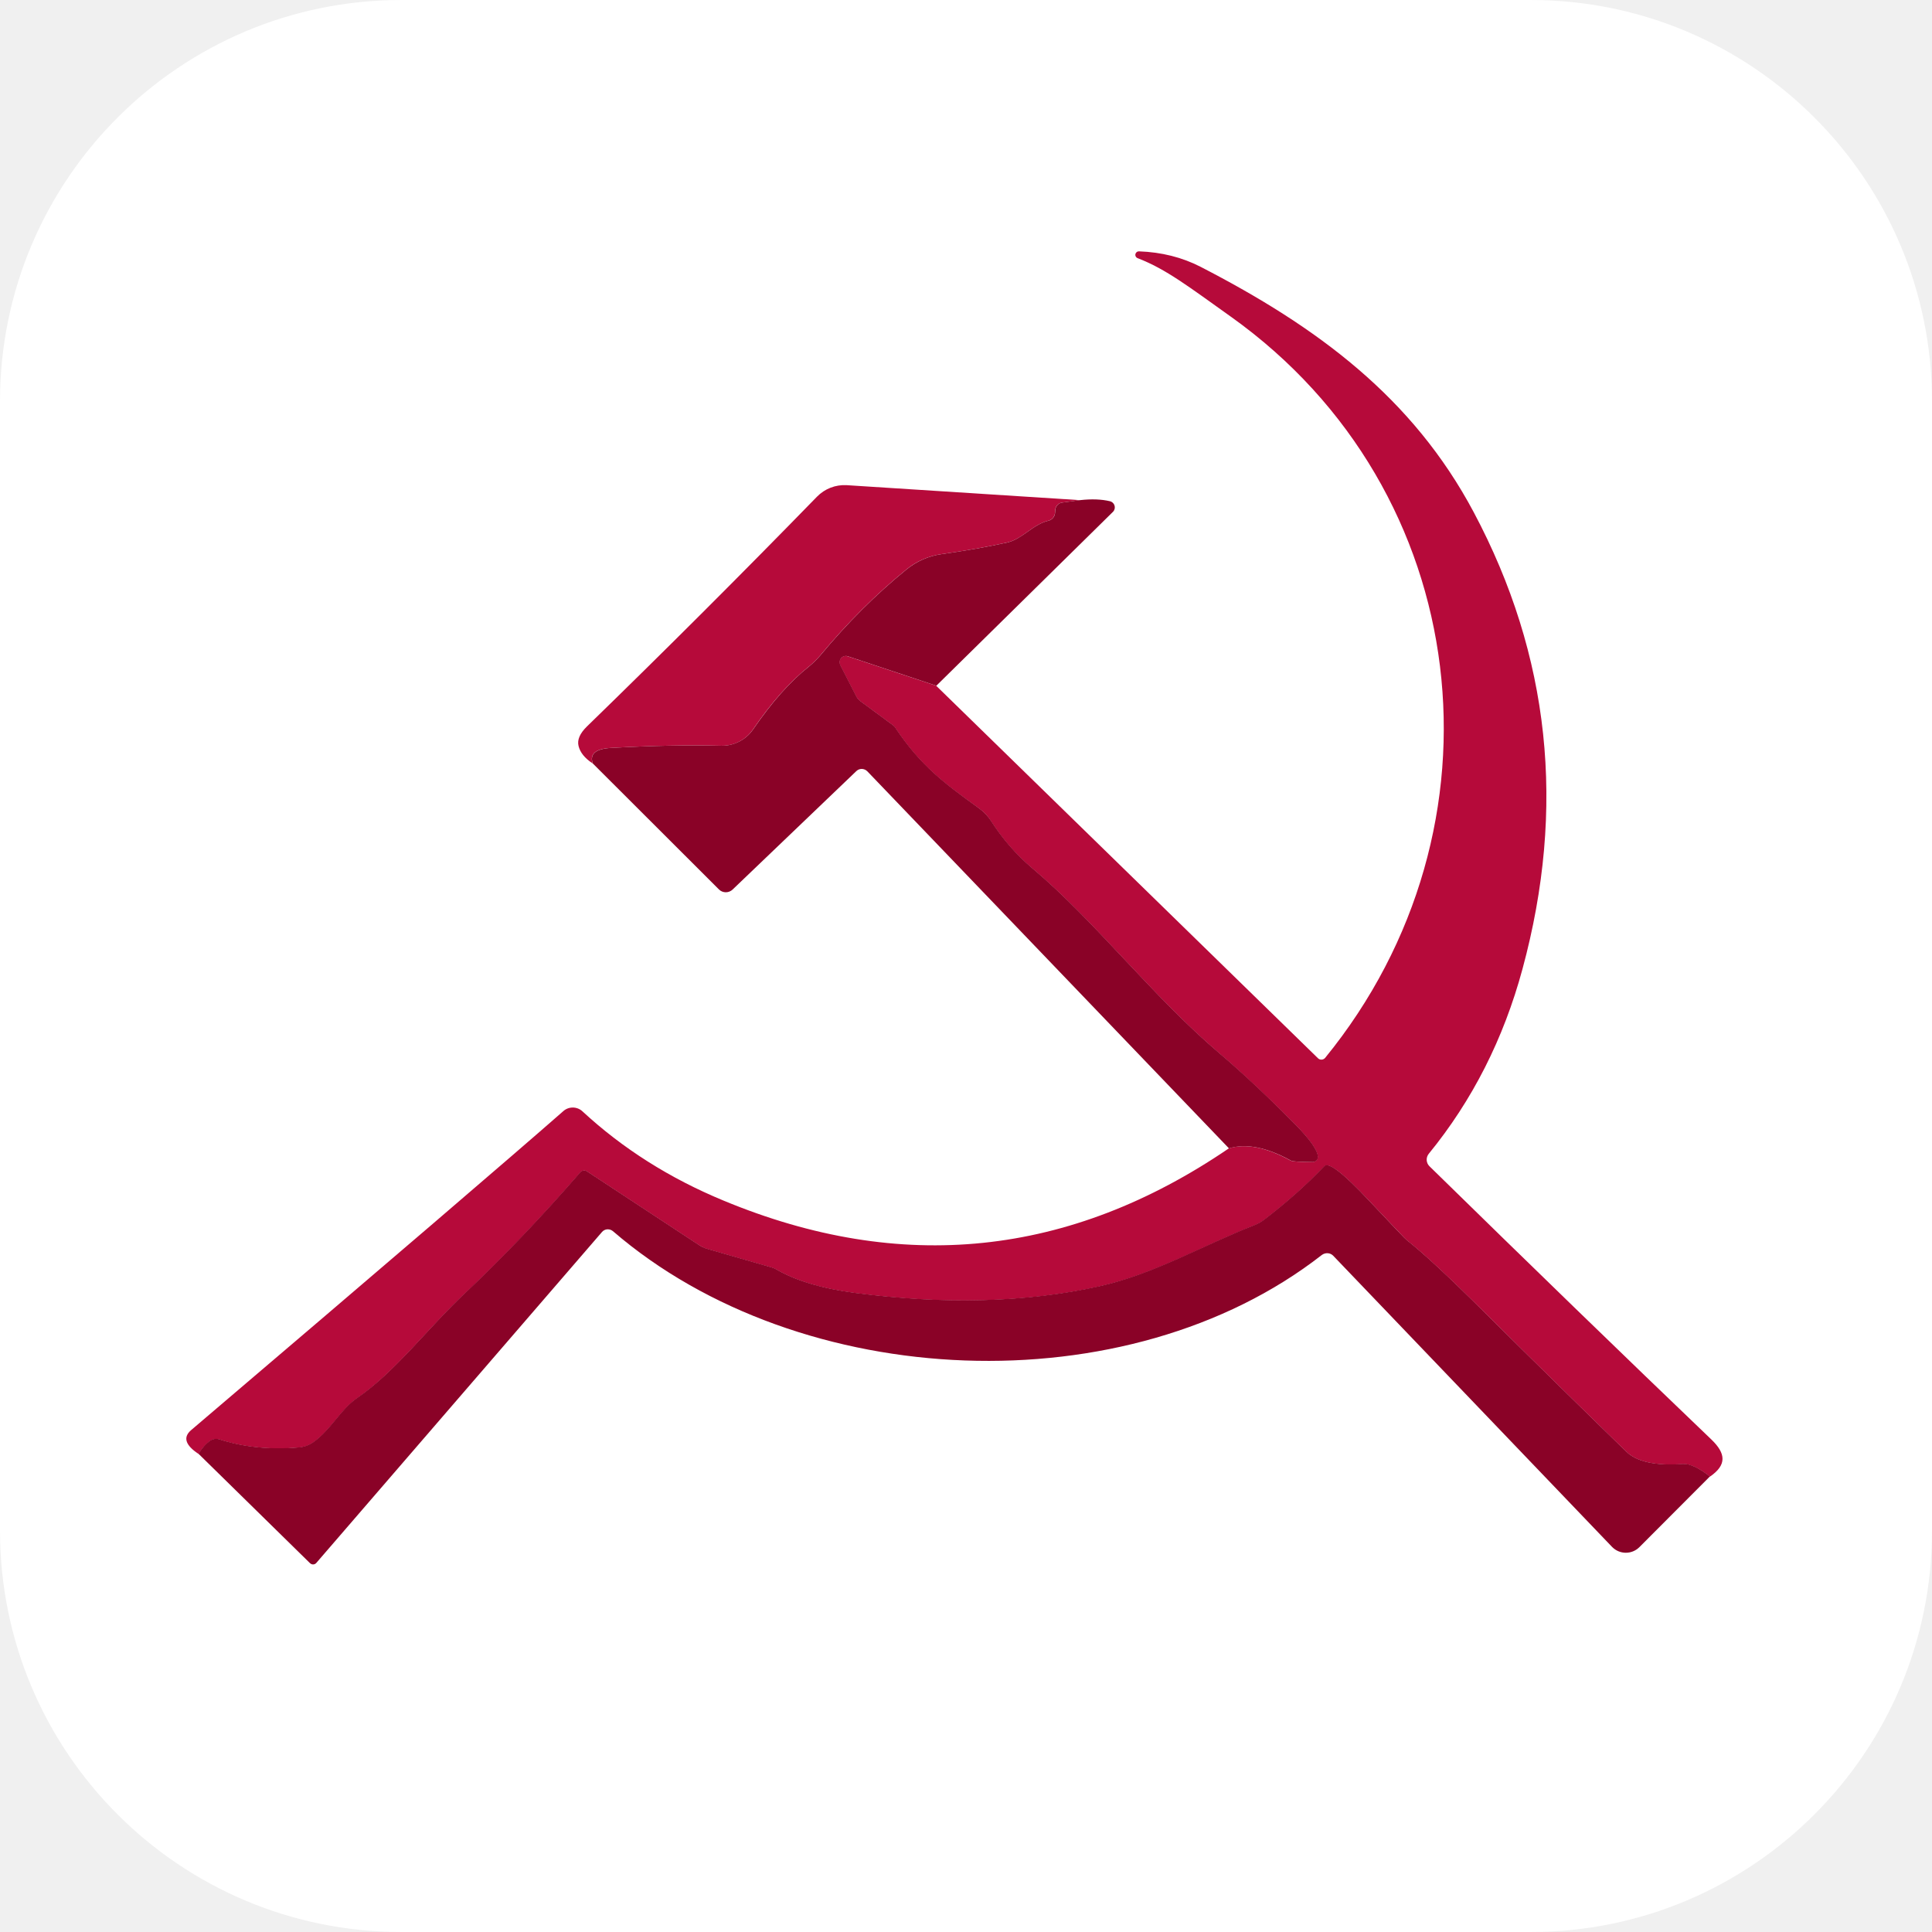
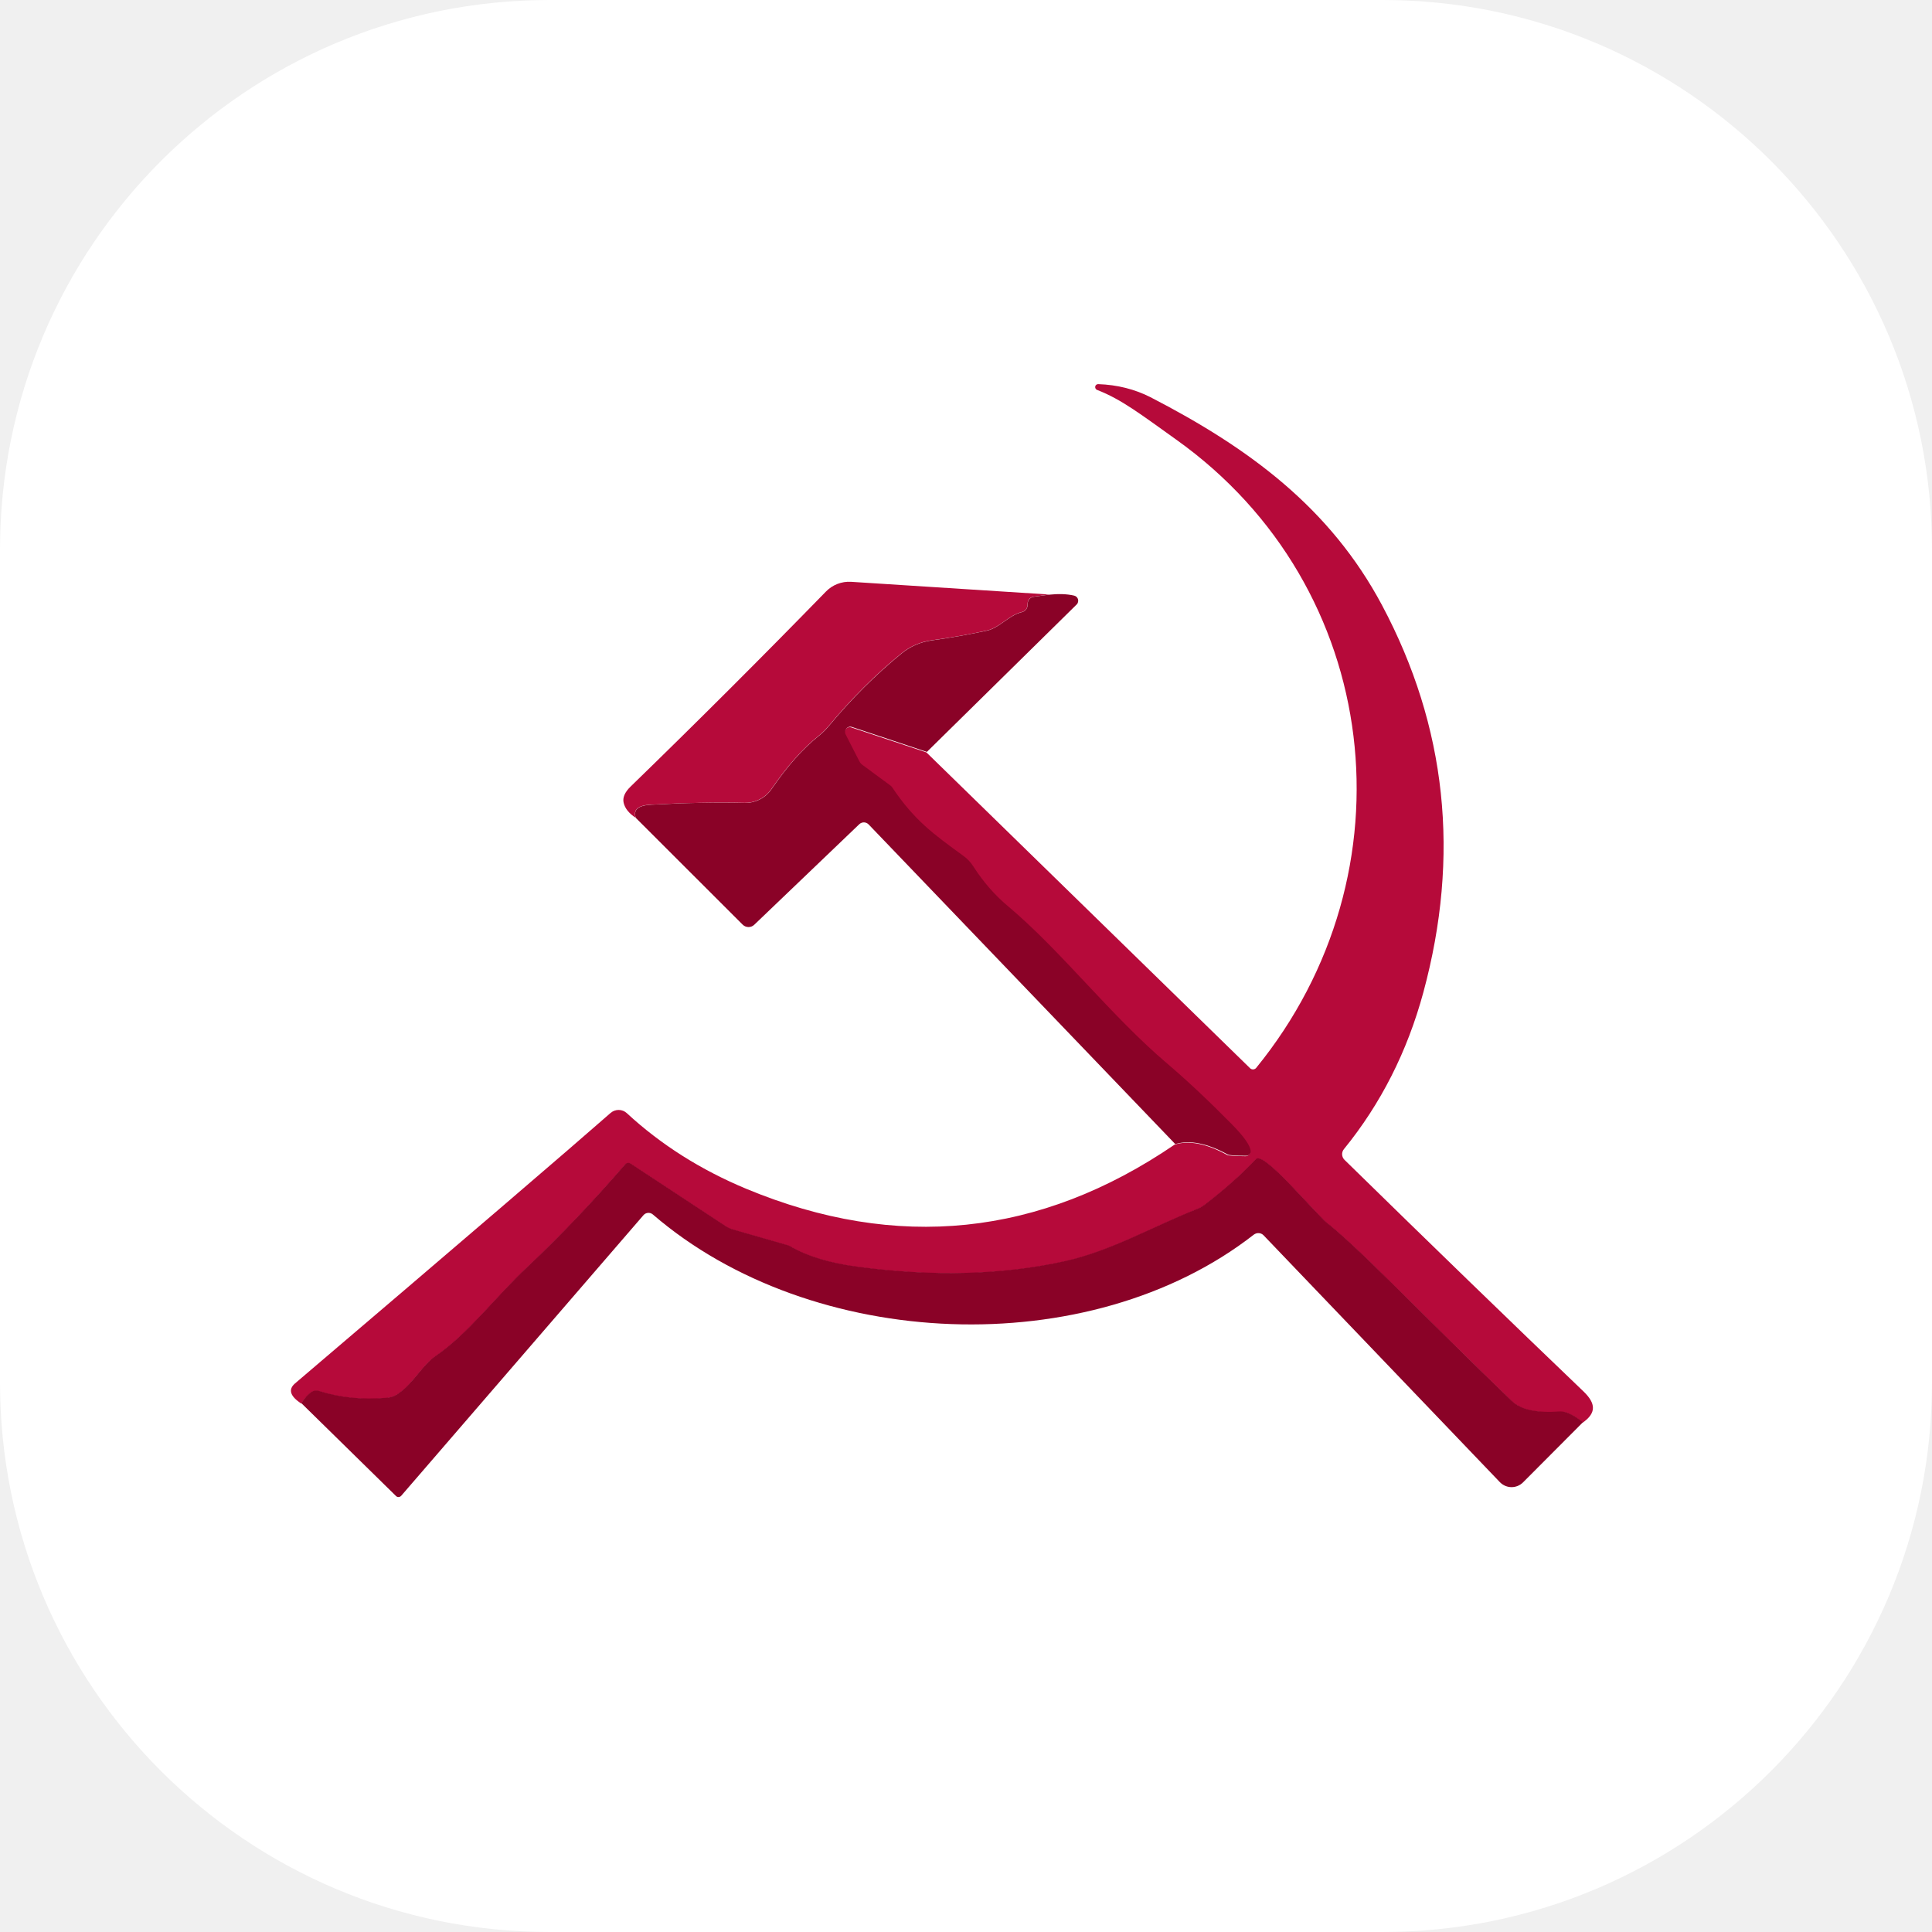
- <svg xmlns="http://www.w3.org/2000/svg" id="Layer_2" data-name="Layer 2" viewBox="0 0 211.69 211.69">
+ <svg xmlns="http://www.w3.org/2000/svg" id="Layer_2" data-name="Layer 2" viewBox="0 0 172.21 172.21">
  <defs>
    <style>
      .cls-1 {
        fill: #fff;
      }

      .cls-2 {
        fill: #8a0227;
      }

      .cls-3 {
        fill: #b60a3a;
      }
    </style>
  </defs>
  <g id="Layer_1-2" data-name="Layer 1">
    <g>
-       <rect class="cls-1" width="211.69" height="211.69" rx="43.98" ry="43.98" />
+       <rect class="cls-1" width="172.21" height="172.21" rx="48.99" ry="48.99" />
      <g>
-         <path class="cls-3" d="M187.35,161.78c-1.23-.96-2.22-1.41-2.96-1.36-2.97.21-5.03-.24-6.19-1.35-5.17-5.03-10.35-10.12-15.54-15.27-3.99-3.96-6.82-6.59-8.5-7.89-.09-.06-1.48-1.52-4.17-4.37-2.8-2.98-4.42-4.23-4.87-3.76-1.91,2.01-4.11,3.97-6.59,5.87-.31.24-.66.44-1.04.59-5.78,2.28-11.02,5.38-17.05,6.72-8.01,1.77-16.93,2.01-26.75.72-3.63-.48-6.52-1.35-8.68-2.61-.14-.08-.28-.14-.44-.18l-7.01-2.02c-.36-.1-.69-.26-1-.46l-12.25-8.06c-.23-.15-.53-.11-.71.1-4.25,4.9-8.45,9.32-12.63,13.25-4.17,3.92-7.66,8.62-11.85,11.51-1.78,1.22-2.86,3.46-4.76,4.81-.47.34-1.02.54-1.6.59-3.15.26-6.05-.03-8.71-.88-.33-.11-.7-.06-.99.13-.48.32-.91.81-1.3,1.45-1.46-.96-1.73-1.83-.82-2.61,21.73-18.5,35.32-30.16,40.79-34.96.6-.53,1.51-.51,2.09.03,4.41,4.08,9.56,7.34,15.46,9.78,19.46,8.08,37.92,6.17,55.36-5.72,1.85-.57,4.12-.13,6.79,1.34.16.09.96.15,2.38.16.31,0,.57-.24.58-.56,0-.01,0-.03,0-.04-.05-.72-.88-1.9-2.48-3.52-3.01-3.04-5.78-5.64-8.31-7.8-7.29-6.2-13.7-14.56-20.51-20.28-1.73-1.45-3.24-3.19-4.53-5.2-.33-.52-.76-.97-1.27-1.34-3.88-2.81-6.38-4.61-9.23-8.89-.06-.09-.14-.17-.23-.24l-3.58-2.64c-.18-.13-.33-.31-.43-.5l-1.76-3.44c-.17-.34-.04-.75.29-.93.16-.09.35-.1.53-.04l9.69,3.22,41.85,40.83c.21.2.54.19.74-.01,0,0,.02-.02.03-.03,20.6-25.24,16.41-62.16-10.31-81.21-4.62-3.29-7.11-5.22-10.22-6.42-.2-.07-.31-.29-.24-.49.06-.17.22-.27.39-.26,2.46.09,4.7.65,6.73,1.69,12.79,6.59,23.25,14.32,29.94,26.9,8.35,15.69,10.13,32.37,5.34,50.04-2.07,7.65-5.49,14.4-10.27,20.25-.33.41-.3,1,.08,1.37,11.07,10.84,21.36,20.82,30.89,29.94,1.6,1.54,1.7,2.79-.17,4.07Z" />
-         <path class="cls-3" d="M118.33,54.8l-1.97.27c-.4.06-.7.38-.74.78l-.03.38c-.04.39-.32.72-.71.82-1.72.41-2.88,2.03-4.52,2.39-2.2.49-4.61.91-7.23,1.28-1.4.2-2.73.78-3.82,1.68-3.31,2.69-6.47,5.84-9.46,9.44-.37.44-.78.83-1.22,1.19-2.06,1.64-4.11,3.94-6.13,6.9-.79,1.15-2.11,1.82-3.5,1.78-3.61-.09-7.63-.01-12.07.24-1.68.09-2.34.66-1.99,1.7-.87-.57-1.38-1.21-1.55-1.92-.16-.67.15-1.37.91-2.12,8.55-8.31,16.96-16.71,25.22-25.19.85-.87,2.03-1.33,3.25-1.26l25.55,1.64Z" />
-         <path class="cls-2" d="M102.59,75.13l-9.69-3.22c-.35-.12-.74.07-.86.43-.06.18-.04.37.04.54l1.76,3.44c.1.2.25.37.43.5l3.58,2.64c.09.06.16.14.23.24,2.86,4.28,5.36,6.08,9.23,8.89.5.37.93.82,1.27,1.34,1.29,2.01,2.8,3.74,4.53,5.2,6.81,5.72,13.22,14.09,20.51,20.28,2.53,2.15,5.3,4.75,8.31,7.8,1.6,1.62,2.43,2.8,2.48,3.52.02.31-.22.58-.54.6-.01,0-.03,0-.04,0-1.42-.01-2.22-.07-2.38-.16-2.67-1.47-4.93-1.91-6.79-1.34l-39.62-41.31c-.33-.34-.87-.36-1.21-.03l-13.55,12.97c-.42.41-1.1.41-1.51-.01l-13.82-13.8c-.35-1.04.31-1.6,1.99-1.7,4.44-.25,8.46-.33,12.07-.24,1.39.03,2.71-.64,3.5-1.78,2.03-2.96,4.07-5.27,6.13-6.9.44-.36.85-.76,1.22-1.19,2.99-3.6,6.15-6.75,9.46-9.44,1.1-.9,2.42-1.48,3.82-1.68,2.61-.37,5.02-.79,7.23-1.28,1.64-.37,2.8-1.99,4.52-2.39.39-.1.67-.42.71-.82l.03-.38c.04-.4.35-.73.74-.78l1.97-.27c1.26-.14,2.35-.1,3.28.12.37.09.6.47.51.84-.03.12-.09.23-.18.32l-19.35,19.05Z" />
-         <path class="cls-2" d="M187.35,161.78l-7.72,7.74c-.82.82-2.15.82-2.97,0-.01-.01-.03-.03-.04-.04l-30.53-31.88c-.33-.35-.87-.38-1.26-.09-21.28,16.6-57.14,15.09-77.67-2.61-.36-.3-.89-.27-1.2.09l-31.31,36.27c-.17.19-.46.21-.65.04,0,0-.02-.02-.03-.02l-12.22-11.99c.39-.64.82-1.13,1.3-1.45.29-.19.65-.24.99-.13,2.66.85,5.56,1.15,8.71.88.58-.05,1.13-.25,1.6-.59,1.9-1.35,2.97-3.59,4.76-4.81,4.2-2.89,7.69-7.59,11.85-11.51,4.17-3.93,8.38-8.35,12.63-13.25.18-.2.48-.24.71-.1l12.25,8.06c.31.21.64.36,1,.46l7.01,2.02c.16.04.3.1.44.18,2.15,1.26,5.05,2.13,8.68,2.61,9.82,1.29,18.74,1.05,26.75-.72,6.03-1.34,11.27-4.45,17.05-6.72.38-.15.73-.35,1.04-.59,2.48-1.9,4.68-3.86,6.59-5.87.45-.47,2.08.78,4.87,3.76,2.68,2.85,4.07,4.31,4.17,4.37,1.68,1.3,4.52,3.93,8.5,7.89,5.19,5.15,10.37,10.24,15.54,15.27,1.15,1.12,3.21,1.57,6.19,1.35.74-.05,1.73.4,2.96,1.36Z" />
+         <path class="cls-3" d="M141.08,126.79c-.85-.66-1.53-.98-2.04-.94-2.05.15-3.47-.16-4.27-.93-3.56-3.47-7.14-6.98-10.72-10.53-2.75-2.73-4.71-4.54-5.87-5.44-.06-.04-1.02-1.05-2.87-3.01-1.93-2.05-3.05-2.92-3.36-2.59-1.32,1.39-2.83,2.74-4.55,4.05-.22.17-.46.3-.72.41-3.98,1.57-7.6,3.71-11.76,4.64-5.52,1.22-11.67,1.38-18.45.5-2.5-.33-4.5-.93-5.98-1.8-.09-.05-.2-.1-.3-.13l-4.84-1.39c-.25-.07-.48-.18-.69-.32l-8.45-5.56c-.16-.1-.36-.07-.49.07-2.93,3.38-5.83,6.43-8.71,9.14-2.87,2.7-5.28,5.95-8.18,7.94-1.23.84-1.97,2.38-3.28,3.32-.32.23-.71.37-1.1.41-2.17.18-4.17-.02-6.01-.61-.23-.07-.48-.04-.68.09-.33.22-.63.56-.9,1-1.01-.66-1.19-1.26-.56-1.8,14.98-12.76,24.36-20.8,28.13-24.11.42-.36,1.04-.35,1.44.02,3.04,2.81,6.6,5.06,10.66,6.75,13.42,5.57,26.15,4.26,38.18-3.95,1.28-.39,2.84-.09,4.68.93.11.06.66.1,1.64.11.22,0,.4-.17.4-.38,0-.01,0-.02,0-.03-.03-.5-.6-1.31-1.71-2.43-2.07-2.1-3.98-3.89-5.73-5.38-5.03-4.27-9.45-10.04-14.15-13.99-1.19-1-2.24-2.2-3.13-3.58-.23-.36-.53-.67-.87-.93-2.67-1.94-4.4-3.18-6.37-6.13-.04-.06-.1-.12-.16-.16l-2.47-1.82c-.13-.09-.23-.21-.3-.35l-1.21-2.37c-.12-.23-.03-.52.2-.64.11-.06.24-.07.36-.03l6.68,2.22,28.86,28.16c.15.14.37.13.51,0,0,0,.01-.01.02-.02,14.2-17.41,11.32-42.87-7.11-56.01-3.18-2.27-4.9-3.6-7.05-4.43-.14-.05-.21-.2-.17-.34.04-.11.15-.19.27-.18,1.69.06,3.24.45,4.64,1.16,8.82,4.55,16.03,9.88,20.65,18.55,5.76,10.82,6.98,22.33,3.68,34.51-1.43,5.27-3.79,9.93-7.08,13.97-.23.28-.21.69.05.95,7.63,7.47,14.74,14.36,21.31,20.65,1.1,1.06,1.17,1.93-.12,2.81Z" />
+         <path class="cls-3" d="M93.47,53l-1.36.19c-.27.04-.48.26-.51.54l-.02.26c-.03.27-.22.5-.49.56-1.18.28-1.98,1.4-3.12,1.65-1.52.34-3.18.63-4.98.88-.97.14-1.88.54-2.64,1.16-2.29,1.86-4.46,4.03-6.52,6.51-.26.3-.54.58-.84.82-1.42,1.13-2.83,2.72-4.23,4.76-.54.79-1.45,1.25-2.41,1.23-2.49-.06-5.26,0-8.32.16-1.16.06-1.61.45-1.37,1.17-.6-.39-.95-.83-1.07-1.33-.11-.46.1-.95.63-1.46,5.9-5.73,11.7-11.52,17.4-17.37.58-.6,1.4-.92,2.24-.87l17.62,1.13Z" />
+         <path class="cls-2" d="M82.62,67.02l-6.68-2.22c-.24-.08-.51.05-.59.3-.04.12-.03.26.03.37l1.21,2.37c.07.14.17.26.3.35l2.47,1.82c.06.04.11.1.16.16,1.97,2.95,3.7,4.19,6.37,6.13.35.25.64.57.87.93.89,1.39,1.93,2.58,3.13,3.58,4.7,3.95,9.12,9.72,14.15,13.99,1.75,1.49,3.66,3.28,5.73,5.38,1.11,1.12,1.68,1.93,1.71,2.43.01.22-.15.4-.37.41-.01,0-.02,0-.03,0-.98,0-1.53-.05-1.64-.11-1.84-1.01-3.4-1.32-4.68-.93l-27.33-28.49c-.23-.24-.6-.25-.84-.02l-9.35,8.95c-.29.29-.76.28-1.04,0l-9.53-9.52c-.24-.72.21-1.11,1.37-1.17,3.06-.17,5.84-.23,8.32-.16.96.02,1.87-.44,2.41-1.23,1.4-2.04,2.81-3.63,4.23-4.76.31-.25.59-.52.84-.82,2.06-2.48,4.24-4.65,6.52-6.51.76-.62,1.67-1.02,2.64-1.16,1.8-.25,3.46-.55,4.98-.88,1.13-.25,1.93-1.37,3.12-1.65.27-.07.46-.29.49-.56l.02-.26c.03-.28.24-.5.51-.54l1.36-.19c.87-.09,1.62-.07,2.26.08.26.06.42.32.35.58-.02.08-.06.16-.13.22l-13.35,13.14Z" />
+         <path class="cls-2" d="M141.08,126.79l-5.32,5.34c-.57.57-1.48.57-2.05,0,0,0-.02-.02-.03-.03l-21.05-21.99c-.23-.24-.6-.26-.87-.06-14.68,11.45-39.41,10.41-53.57-1.8-.25-.21-.62-.18-.83.06l-21.6,25.02c-.12.13-.32.15-.45.03,0,0-.01-.01-.02-.02l-8.43-8.27c.27-.44.57-.78.9-1,.2-.13.45-.16.68-.09,1.83.59,3.83.79,6.01.61.4-.03.78-.17,1.1-.41,1.31-.93,2.05-2.47,3.28-3.32,2.9-1.99,5.3-5.24,8.18-7.94,2.88-2.71,5.78-5.76,8.71-9.14.12-.14.33-.17.49-.07l8.45,5.56c.21.14.44.25.69.32l4.84,1.39c.11.03.21.07.3.13,1.49.87,3.48,1.47,5.98,1.8,6.77.89,12.92.72,18.45-.5,4.16-.93,7.78-3.07,11.76-4.64.26-.1.5-.24.72-.41,1.71-1.31,3.23-2.66,4.55-4.05.31-.33,1.43.54,3.36,2.59,1.85,1.97,2.81,2.97,2.87,3.01,1.16.9,3.12,2.71,5.87,5.44,3.58,3.55,7.15,7.07,10.72,10.53.79.77,2.22,1.08,4.27.93.51-.03,1.19.28,2.04.94Z" />
      </g>
    </g>
  </g>
</svg>
